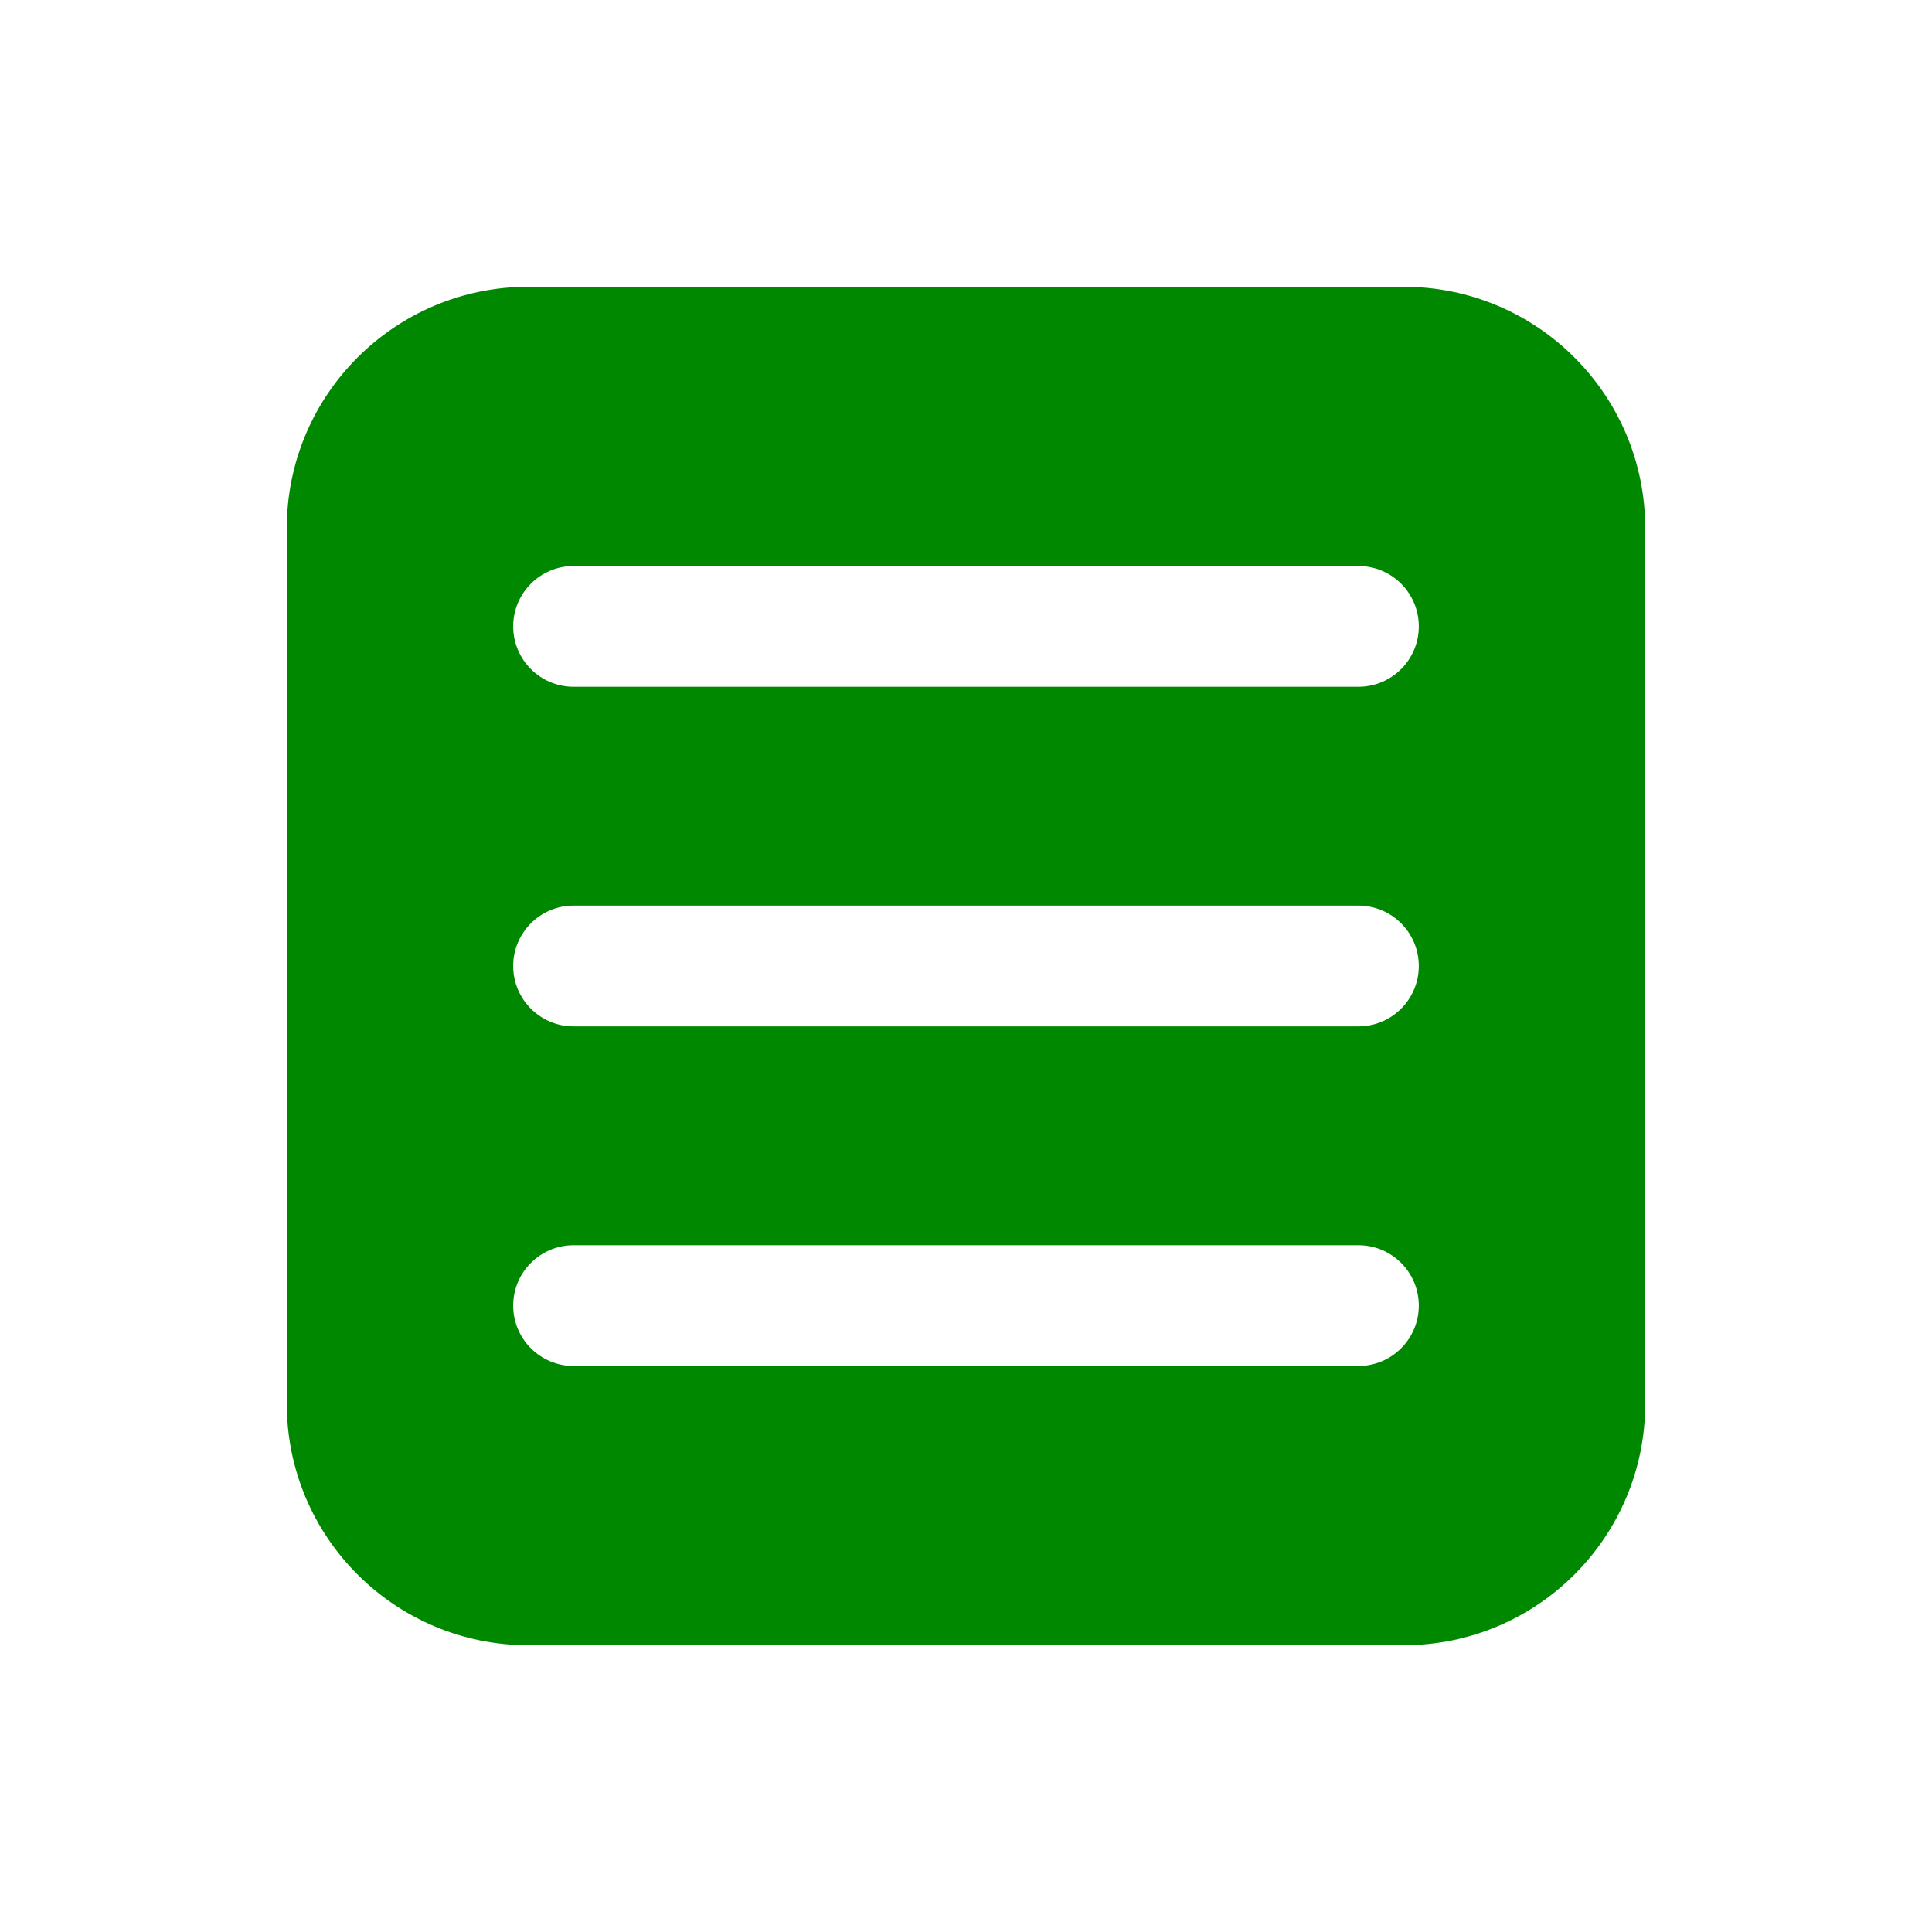
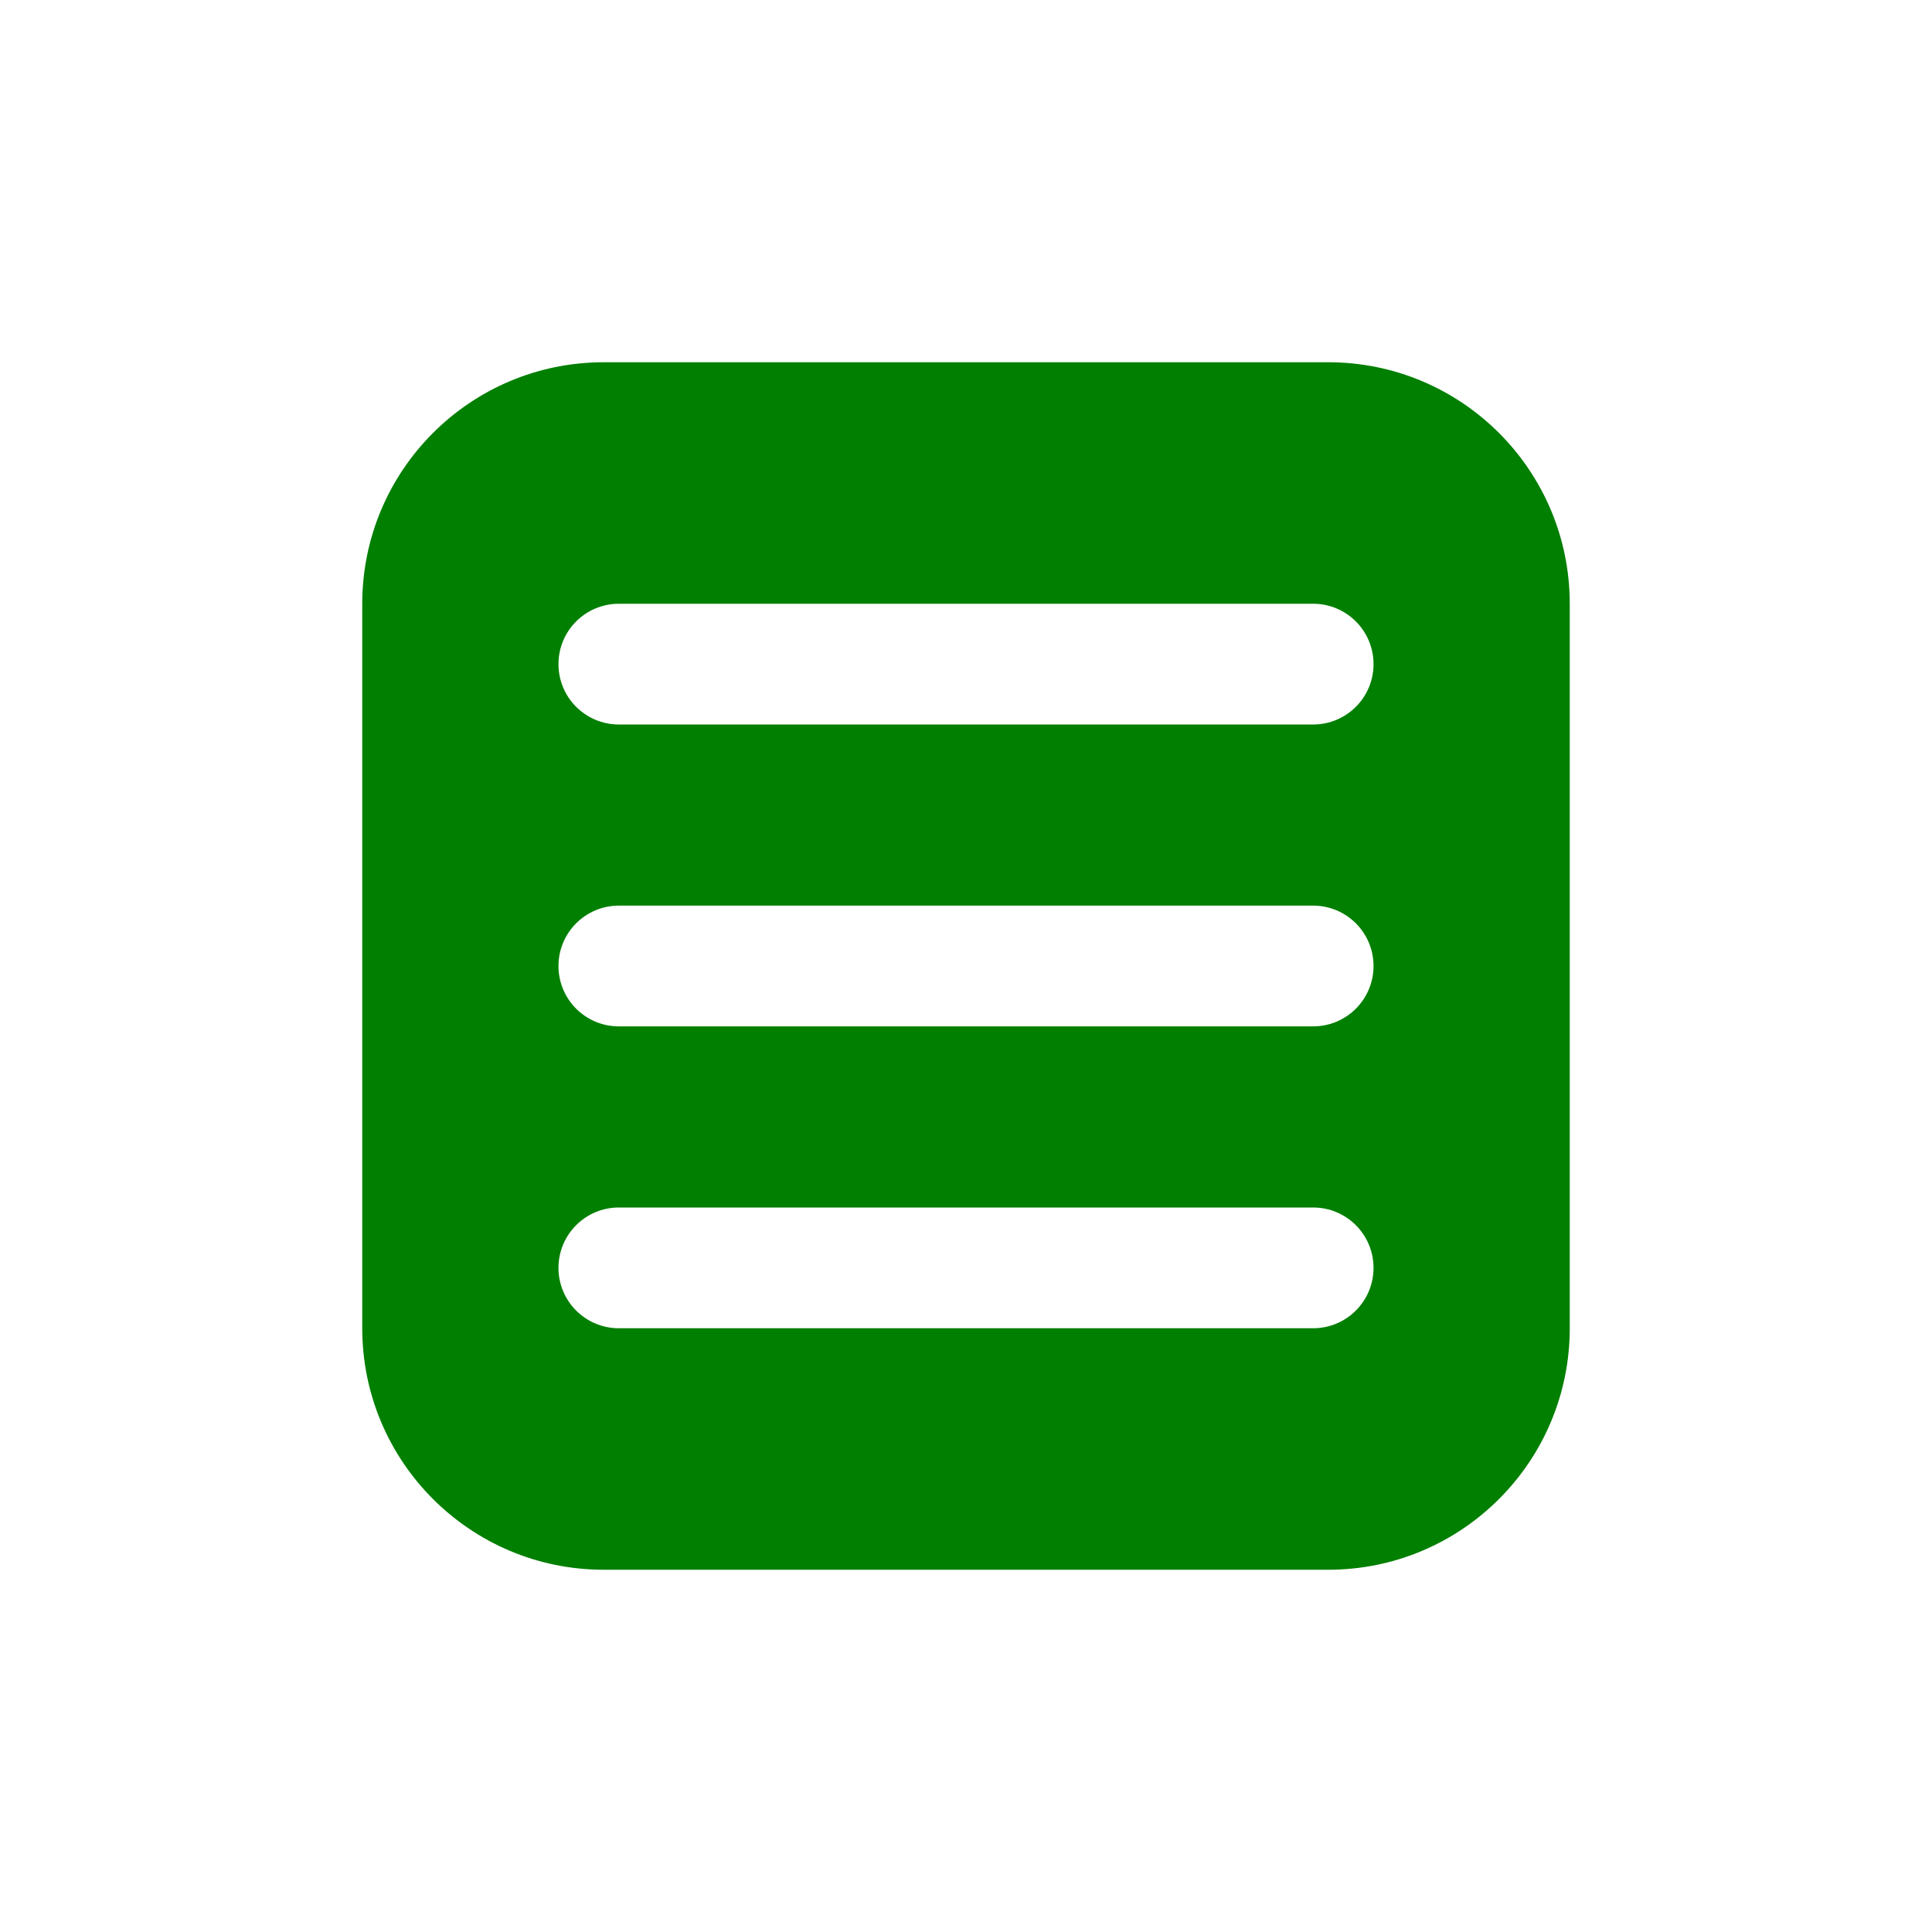
- <svg xmlns="http://www.w3.org/2000/svg" viewBox="0 0 512 512" width="512px" height="512px">
-   <rect width="360" height="360" style="fill: rgb(0, 136, 0);" rx="64" ry="64" x="76" y="76" />
+ <svg xmlns="http://www.w3.org/2000/svg" viewBox="0 0 256 256" width="256px" height="256px">
+   <rect width="160" height="160" style="fill: rgb(0, 127, 0);" rx="32" ry="32" x="48" y="48" />
  <g>
-     <rect x="136" y="240" width="240" height="32" style="fill: rgb(255, 255, 255);" rx="16" ry="16" />
-     <rect x="136" y="150" width="240" height="32" style="fill: rgb(255, 255, 255);" rx="16" ry="16" />
-     <rect x="136" y="330" width="240" height="32" style="fill: rgb(255, 255, 255);" rx="16" ry="16" />
+     <rect x="74" y="80" width="108" height="16" style="fill: rgb(255, 255, 255);" rx="8" ry="8" />
+     <rect x="74" y="120" width="108" height="16" style="fill: rgb(255, 255, 255);" rx="8" ry="8" />
+     <rect x="74" y="160" width="108" height="16" style="fill: rgb(255, 255, 255);" rx="8" ry="8" />
  </g>
</svg>
